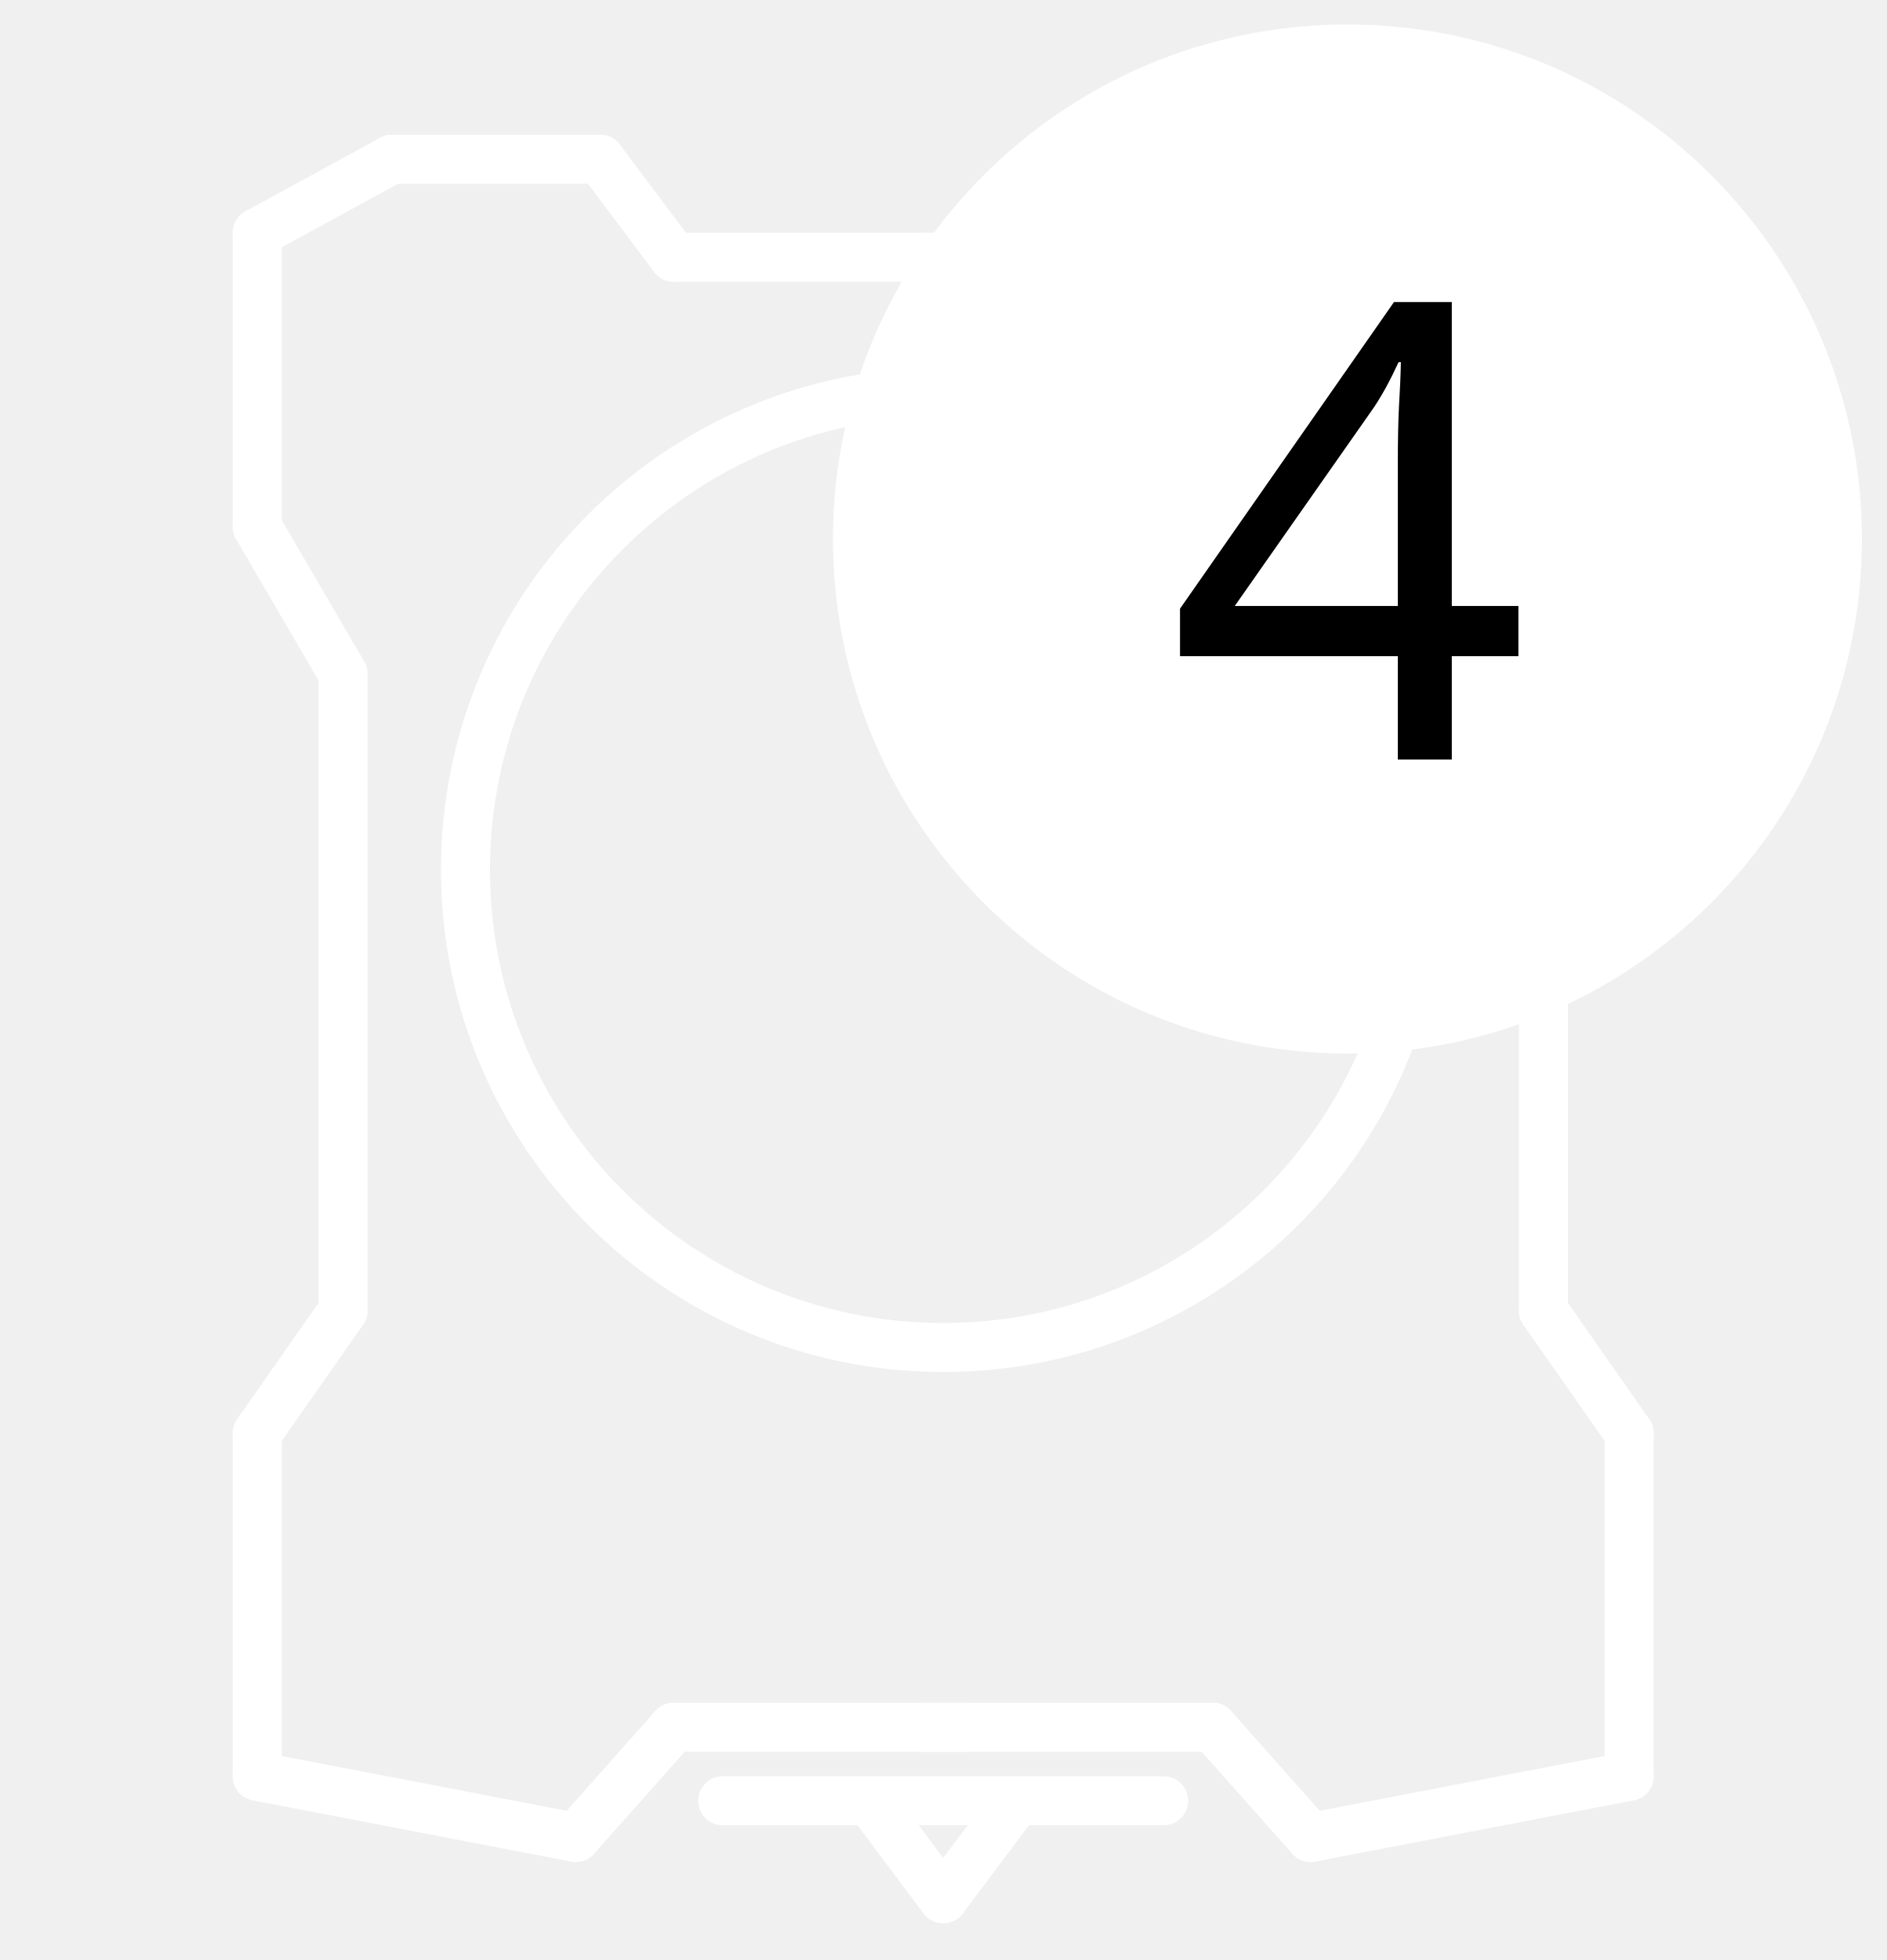
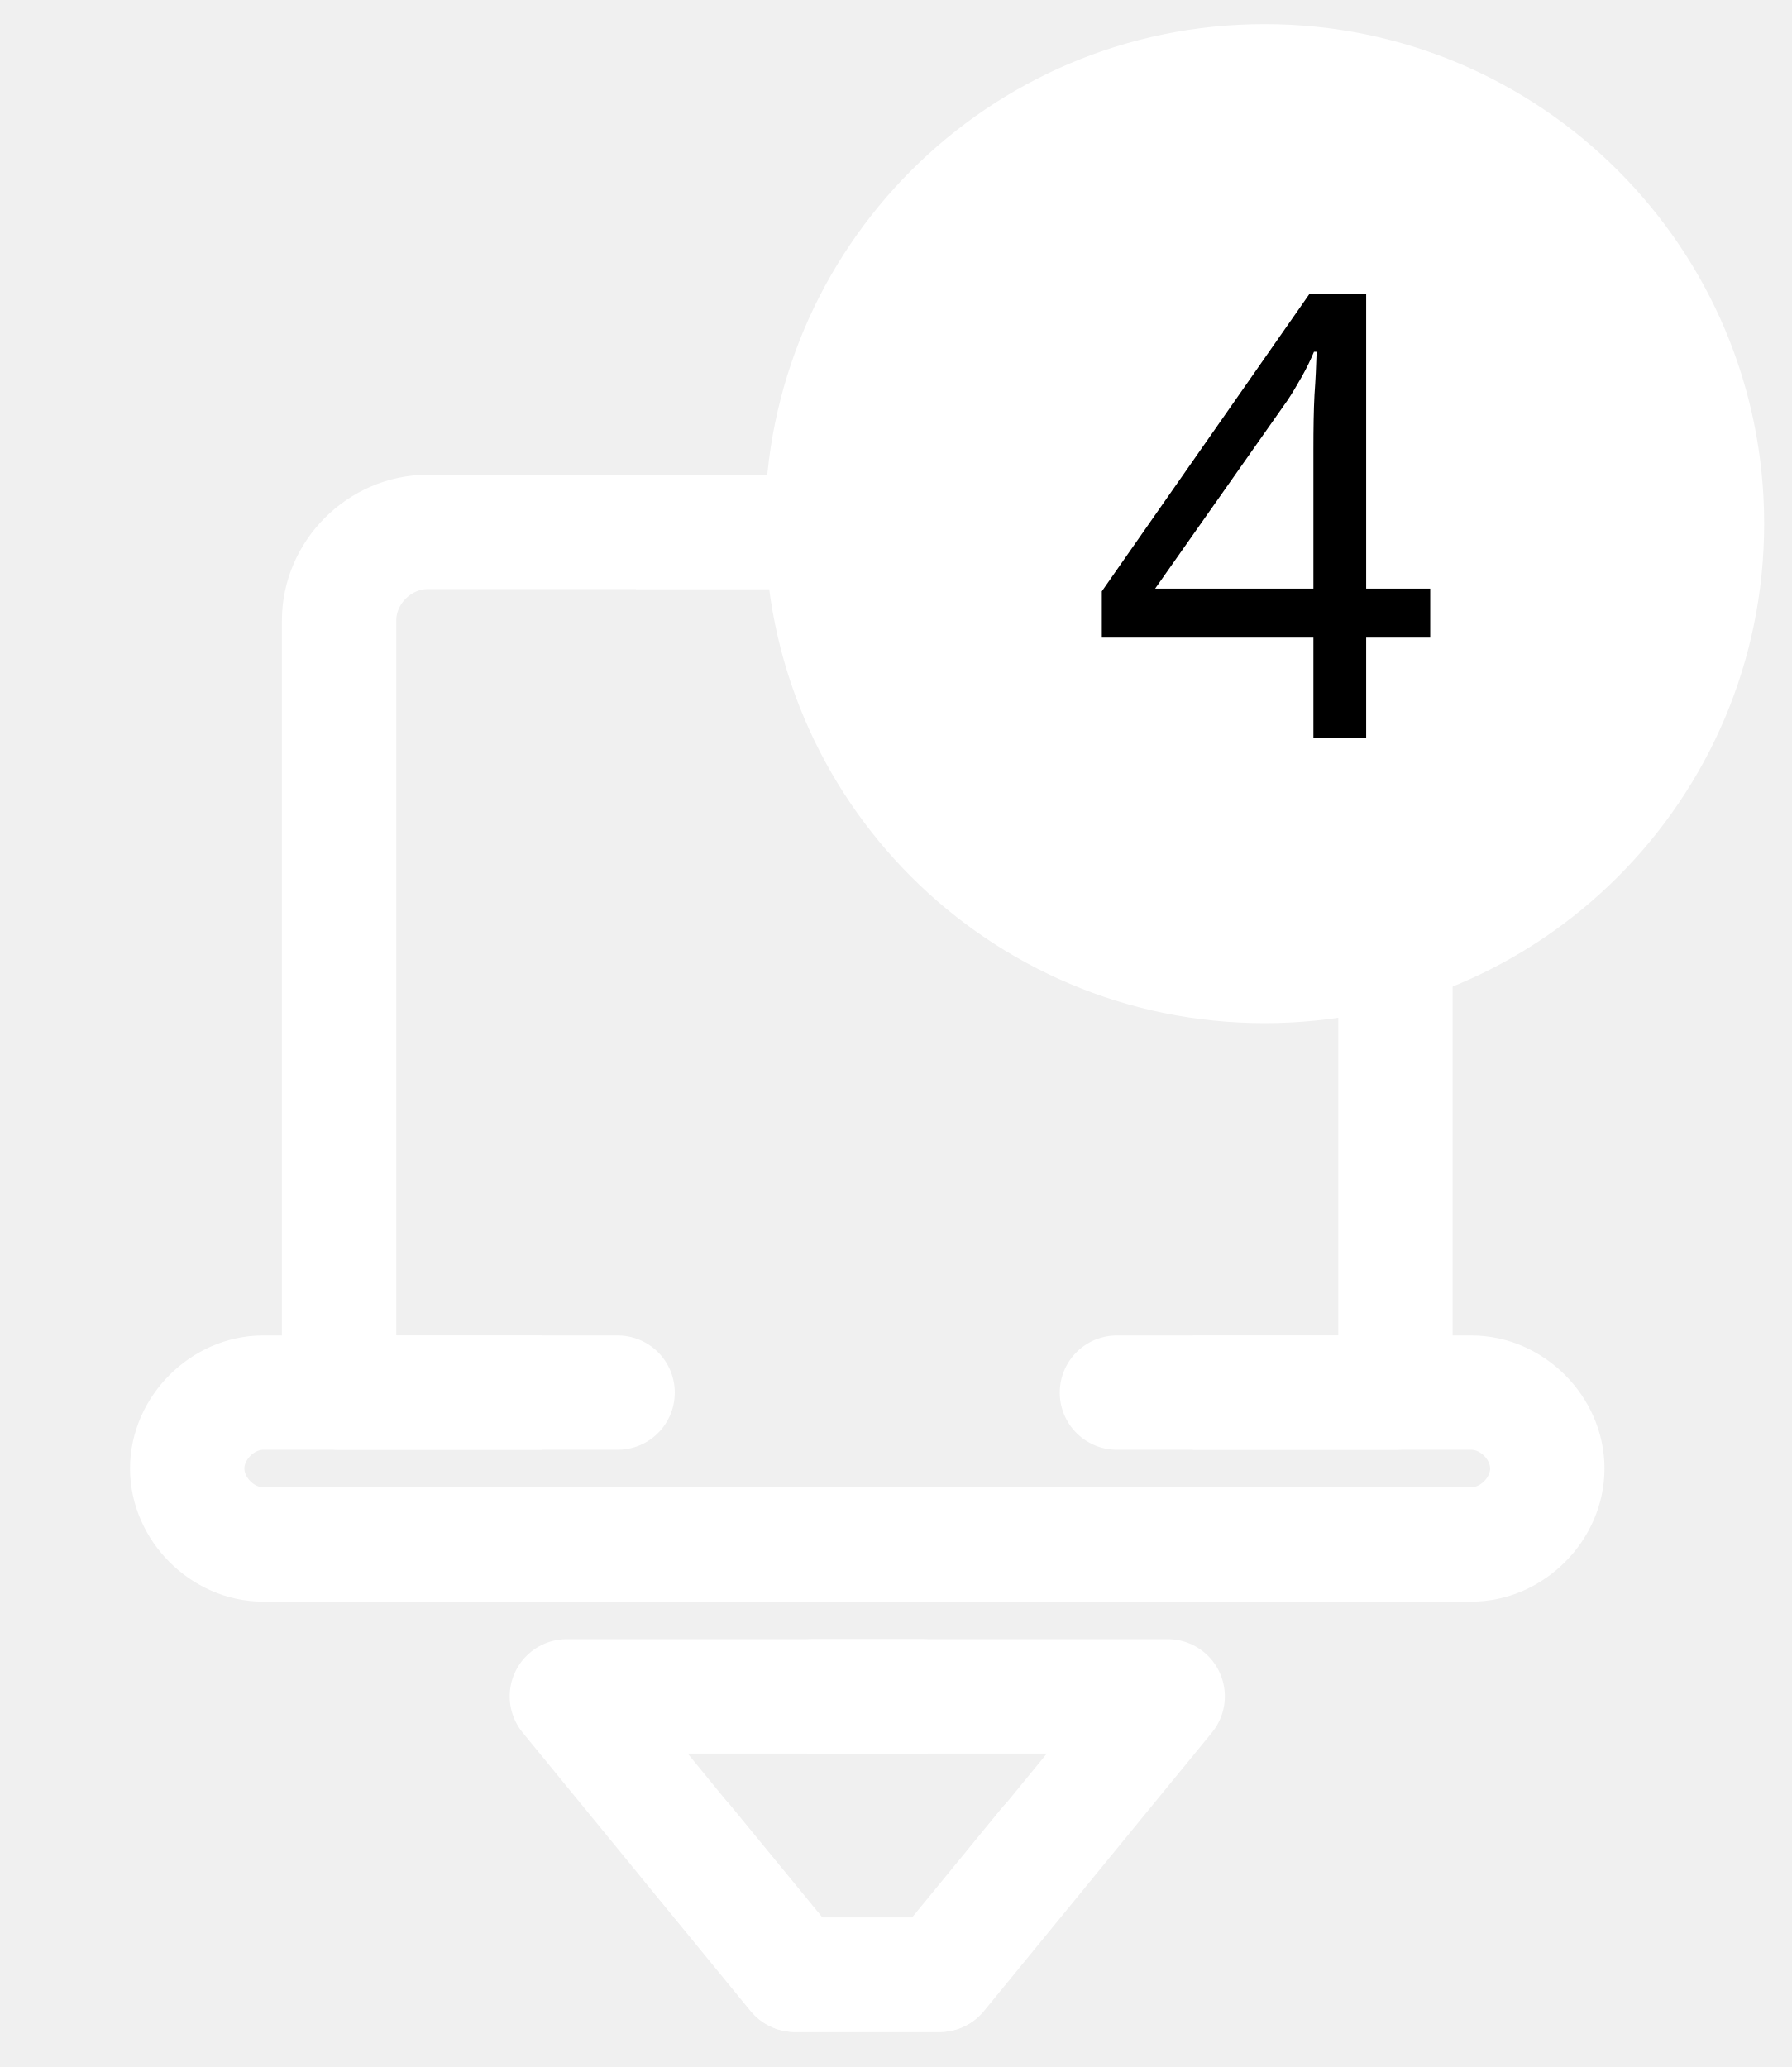
- <svg xmlns="http://www.w3.org/2000/svg" version="1.1" id="Layer_1" x="0px" y="0px" width="77px" height="80px" viewBox="0 0 77 80" enable-background="new 0 0 77 80" xml:space="preserve">
-   <g id="toolhead-4" transform="translate(261, 189)">
-     <g id="toolhead">
-       <g id="Group" transform="translate(10, 6)">
-         <path id="Line" fill="none" stroke="#FFFFFF" stroke-width="2" stroke-linecap="round" d="M-260.5-185.5l5.5-3" />
-         <path id="Line-2" fill="none" stroke="#FFFFFF" stroke-width="2" stroke-linecap="round" d="M-255-188.5h8.5" />
-         <path id="Line-3" fill="none" stroke="#FFFFFF" stroke-width="2" stroke-linecap="round" stroke-linejoin="round" d="     M-246.5-188.5l3,4" />
-         <path id="Line-5" fill="none" stroke="#FFFFFF" stroke-width="2" stroke-linecap="round" d="M-260.5-185.5v12" />
-         <path id="Line-4" fill="none" stroke="#FFFFFF" stroke-width="2" stroke-linecap="round" d="M-243.5-184.5h12" />
-         <path id="Line-6" fill="none" stroke="#FFFFFF" stroke-width="2" stroke-linecap="round" d="M-260.5-173.5l3.5,6" />
-         <path id="Line-8" fill="none" stroke="#FFFFFF" stroke-width="2" stroke-linecap="round" d="M-257-141.5l-3.5,5" />
-         <path id="Line-9" fill="none" stroke="#FFFFFF" stroke-width="2" stroke-linecap="round" d="M-260.5-136.5v14" />
-         <path id="Line-7" fill="none" stroke="#FFFFFF" stroke-width="2" stroke-linecap="round" d="M-257-167.5v26" />
-         <path id="Line-10" fill="none" stroke="#FFFFFF" stroke-width="2" stroke-linecap="round" d="M-260.5-122.5l13,2.5" />
-         <path id="Line-11" fill="none" stroke="#FFFFFF" stroke-width="2" stroke-linecap="round" d="M-247.5-120l4-4.5" />
-         <path id="Line-12" fill="none" stroke="#FFFFFF" stroke-width="2" stroke-linecap="round" d="M-243.5-124.5h12" />
-       </g>
-       <g id="Group_1_" transform="translate(52, 40.5) scale(-1, 1) translate(-52, -40.5) translate(37, 6)">
-         <path id="Line_1_" fill="none" stroke="#FFFFFF" stroke-width="2" stroke-linecap="round" d="M261.5-185.5l5.5-3" />
-         <path id="Line-2_1_" fill="none" stroke="#FFFFFF" stroke-width="2" stroke-linecap="round" d="M267-188.5h8.5" />
-         <path id="Line-3_1_" fill="none" stroke="#FFFFFF" stroke-width="2" stroke-linecap="round" stroke-linejoin="round" d="     M275.5-188.5l3,4" />
-         <path id="Line-5_1_" fill="none" stroke="#FFFFFF" stroke-width="2" stroke-linecap="round" d="M261.5-185.5v12" />
-         <path id="Line-4_1_" fill="none" stroke="#FFFFFF" stroke-width="2" stroke-linecap="round" d="M278.5-184.5h12" />
-         <path id="Line-6_1_" fill="none" stroke="#FFFFFF" stroke-width="2" stroke-linecap="round" d="M261.5-173.5l3.5,6" />
-         <path id="Line-8_1_" fill="none" stroke="#FFFFFF" stroke-width="2" stroke-linecap="round" d="M265-141.5l-3.5,5" />
-         <path id="Line-9_1_" fill="none" stroke="#FFFFFF" stroke-width="2" stroke-linecap="round" d="M261.5-136.5v14" />
-         <path id="Line-7_1_" fill="none" stroke="#FFFFFF" stroke-width="2" stroke-linecap="round" d="M265-167.5v26" />
-         <path id="Line-10_1_" fill="none" stroke="#FFFFFF" stroke-width="2" stroke-linecap="round" d="M261.5-122.5l13,2.5" />
-         <path id="Line-11_1_" fill="none" stroke="#FFFFFF" stroke-width="2" stroke-linecap="round" d="M274.5-120l4-4.5" />
-         <path id="Line-12_1_" fill="none" stroke="#FFFFFF" stroke-width="2" stroke-linecap="round" d="M278.5-124.5h12" />
-       </g>
-       <circle id="Oval" fill="none" stroke="#FFFFFF" stroke-width="2" cx="-222.5" cy="-153.5" r="19.5" />
-       <path id="Line-16" fill="none" stroke="#FFFFFF" stroke-width="2" stroke-linecap="round" d="M-225.5-115.5l3,4" />
-       <path id="Line-17" fill="none" stroke="#FFFFFF" stroke-width="2" stroke-linecap="round" d="M-222.5-111.5l3-4" />
-       <path id="Line-14" fill="none" stroke="#FFFFFF" stroke-width="2" stroke-linecap="round" d="M-231.5-115.5h18" />
-     </g>
-     <g>
-       <circle id="Oval_1_" fill="#FFFFFF" cx="-206" cy="-167" r="21" />
-       <text transform="matrix(1 0 0 1 -213.3809 -158)" font-family="'ArialMT'" font-size="26">4</text>
-     </g>
+ <svg xmlns="http://www.w3.org/2000/svg" version="1.1" id="Group" x="0px" y="0px" width="52px" height="60px" viewBox="0 0 52 60" enable-background="new 0 0 52 60" xml:space="preserve">
+   <g id="Layer_right">
+     <path fill="none" stroke="#FFFFFF" stroke-width="3.319" stroke-linejoin="round" stroke-miterlimit="10" d="M34.62,40.424h8.083   c1.176,0,2.204,1.027,2.204,2.204c0,1.175-1.028,2.204-2.204,2.204h-18.37" />
+     <polyline fill="none" stroke="#FFFFFF" stroke-width="3.322" stroke-linecap="round" stroke-linejoin="round" stroke-miterlimit="10" points="   23.599,49.241 33.887,49.241 27.273,57.322 23.084,57.322 19.917,53.463  " />
+     <path fill="none" stroke="#FFFFFF" stroke-width="3.319" stroke-linejoin="round" stroke-miterlimit="10" d="M40.499,40.424   V18.013c0-1.396-1.177-2.572-2.572-2.572H18.455" />
+     <line fill="none" stroke="#FFFFFF" stroke-width="3.319" stroke-linecap="round" stroke-linejoin="round" stroke-miterlimit="10" x1="40.499" y1="40.424" x2="32.416" y2="40.424" />
+   </g>
+   <g id="Layer_left">
+     <path fill="none" stroke="#FFFFFF" stroke-width="3.319" stroke-linejoin="round" stroke-miterlimit="10" d="M26.007,44.832H7.637   c-1.175,0-2.204-1.029-2.204-2.204c0-1.177,1.029-2.204,2.204-2.204h8.083" />
+     <polyline fill="none" stroke="#FFFFFF" stroke-width="3.322" stroke-linecap="round" stroke-linejoin="round" stroke-miterlimit="10" points="   30.354,53.541 27.256,57.322 23.067,57.322 16.454,49.241 26.742,49.241  " />
+     <path fill="none" stroke="#FFFFFF" stroke-width="3.319" stroke-linejoin="round" stroke-miterlimit="10" d="M31.885,15.44H12.414   c-1.396,0-2.573,1.176-2.573,2.572v22.411" />
+     <line fill="none" stroke="#FFFFFF" stroke-width="3.319" stroke-linecap="round" stroke-linejoin="round" stroke-miterlimit="10" x1="17.924" y1="40.424" x2="9.841" y2="40.424" />
+   </g>
+   <g id="CircleWithNumber">
+     <circle id="Circle_1_" fill="#FFFFFF" cx="36.7" cy="15.2" r="14.5" />
+     <text transform="matrix(1 0 0 1 31.6025 21.415)" font-family="'ArialMT'" font-size="17.953">4</text>
  </g>
</svg>
